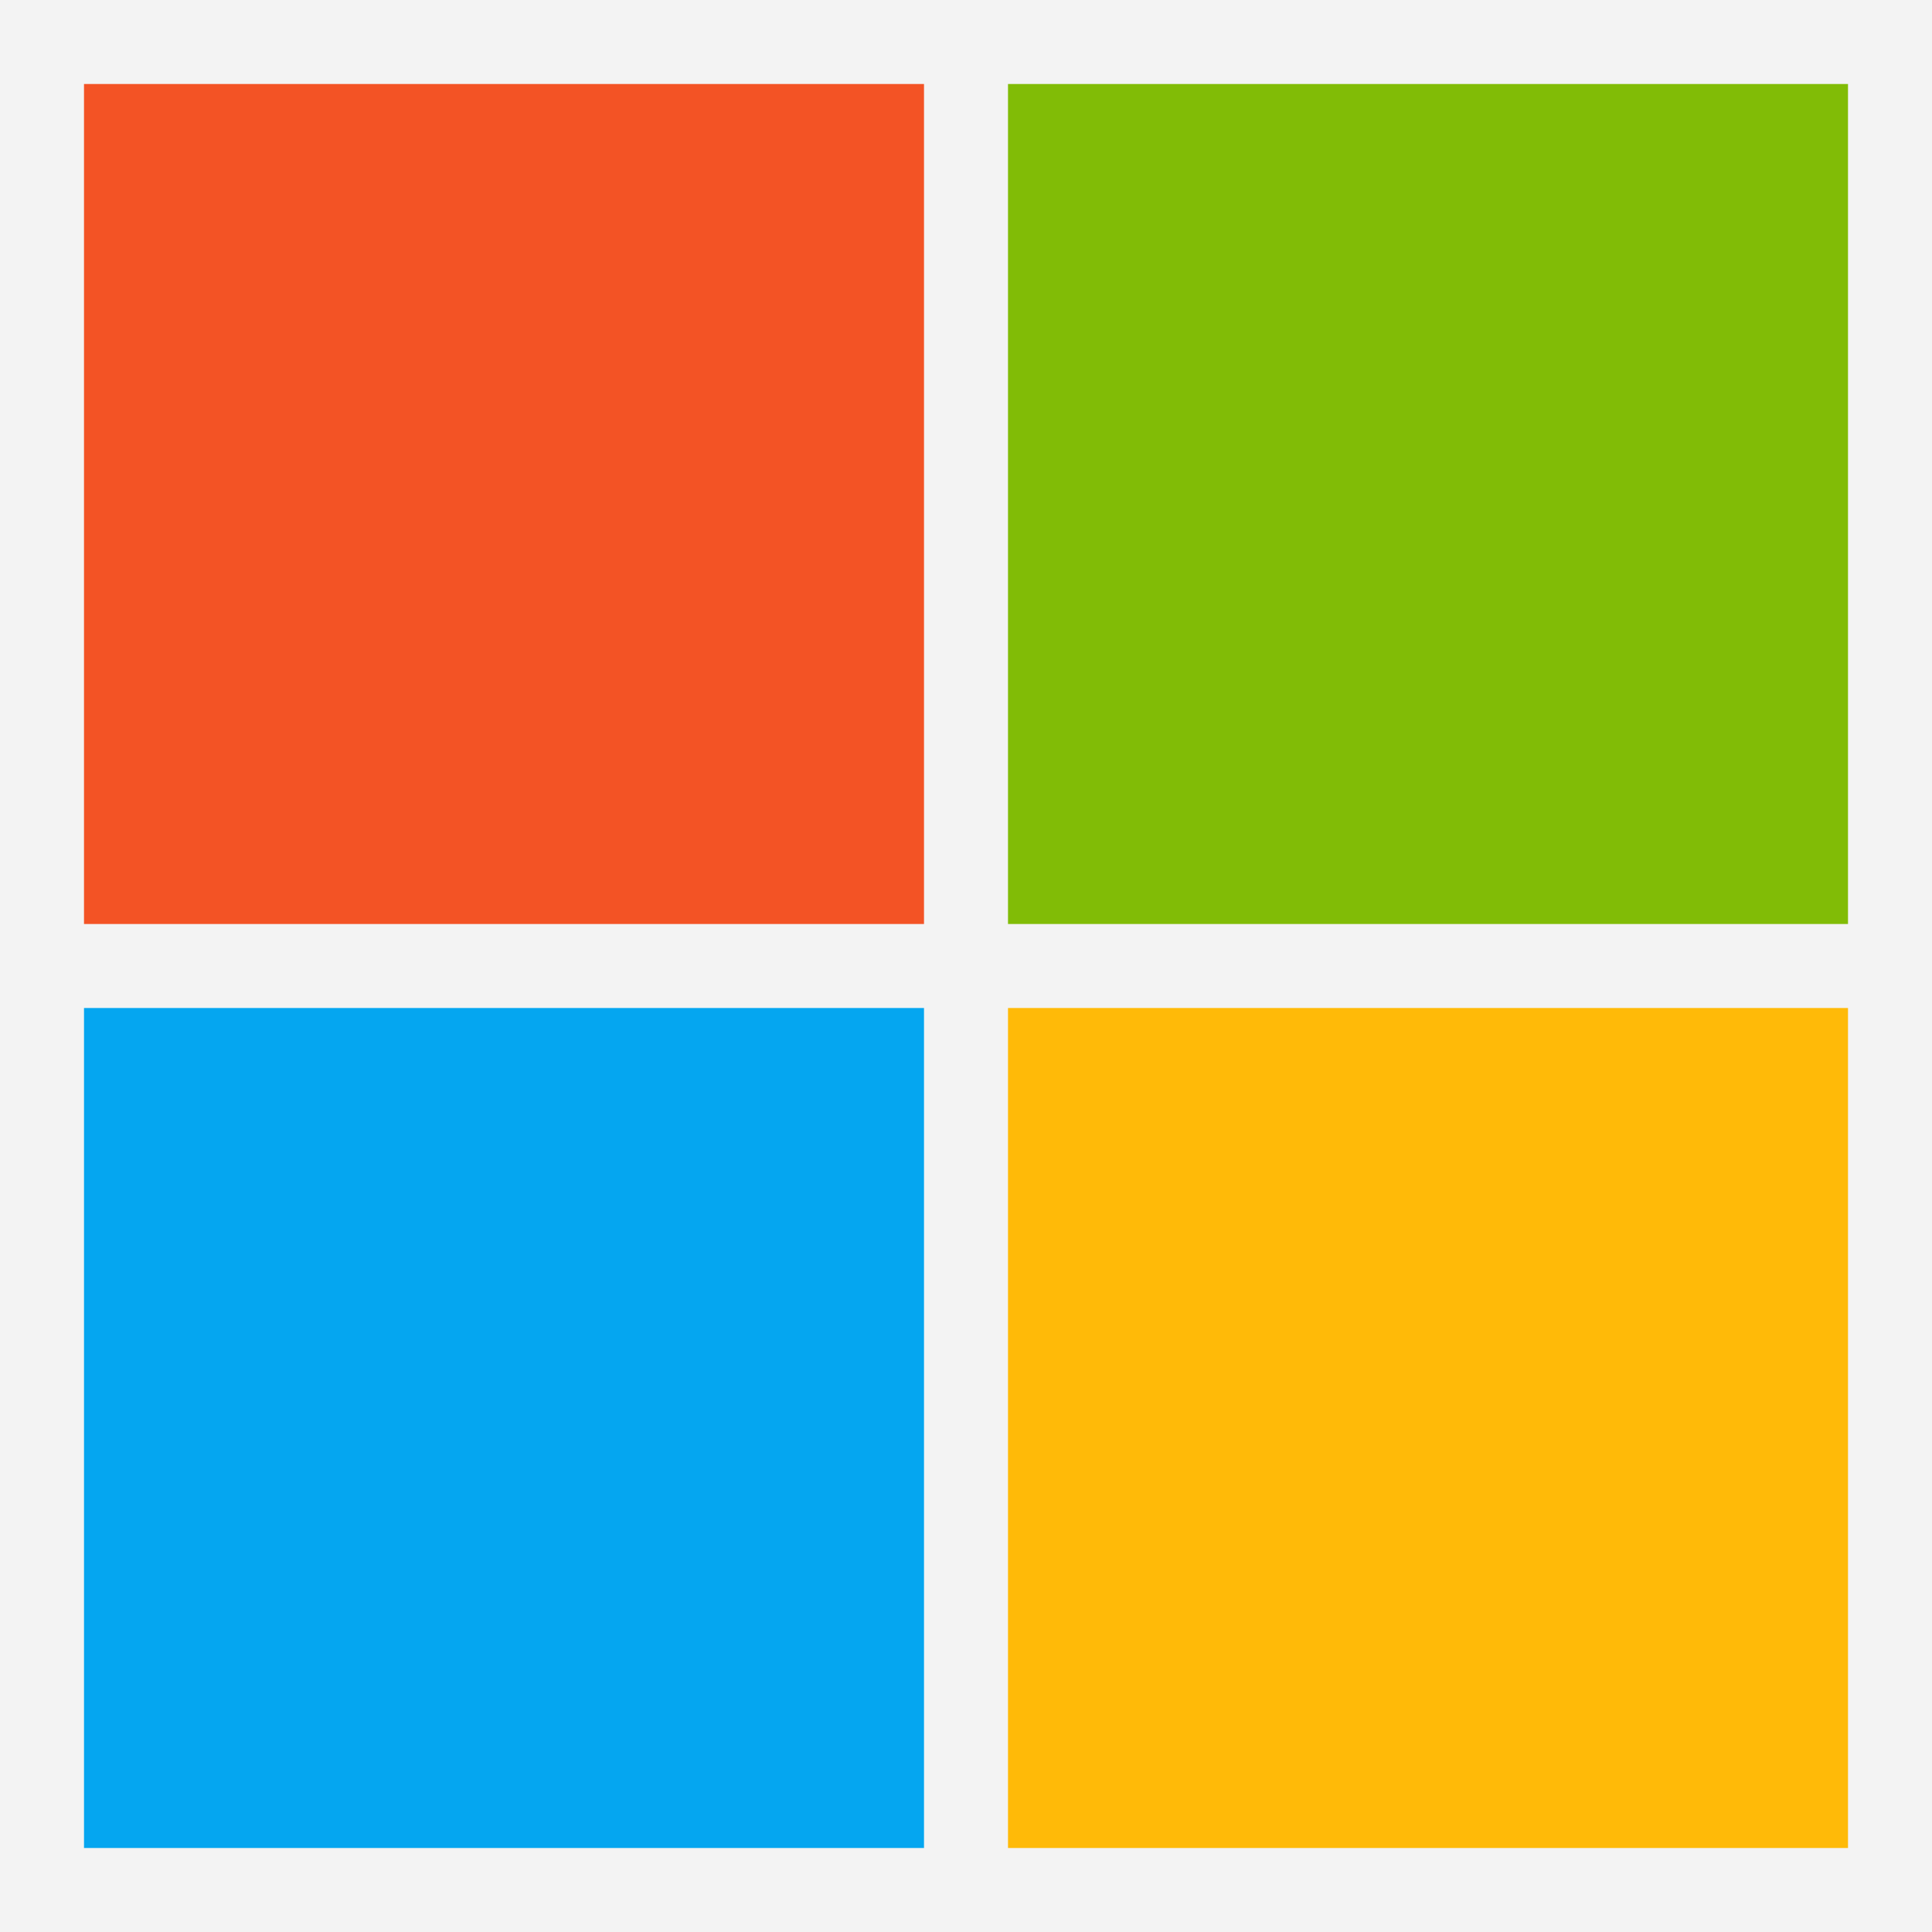
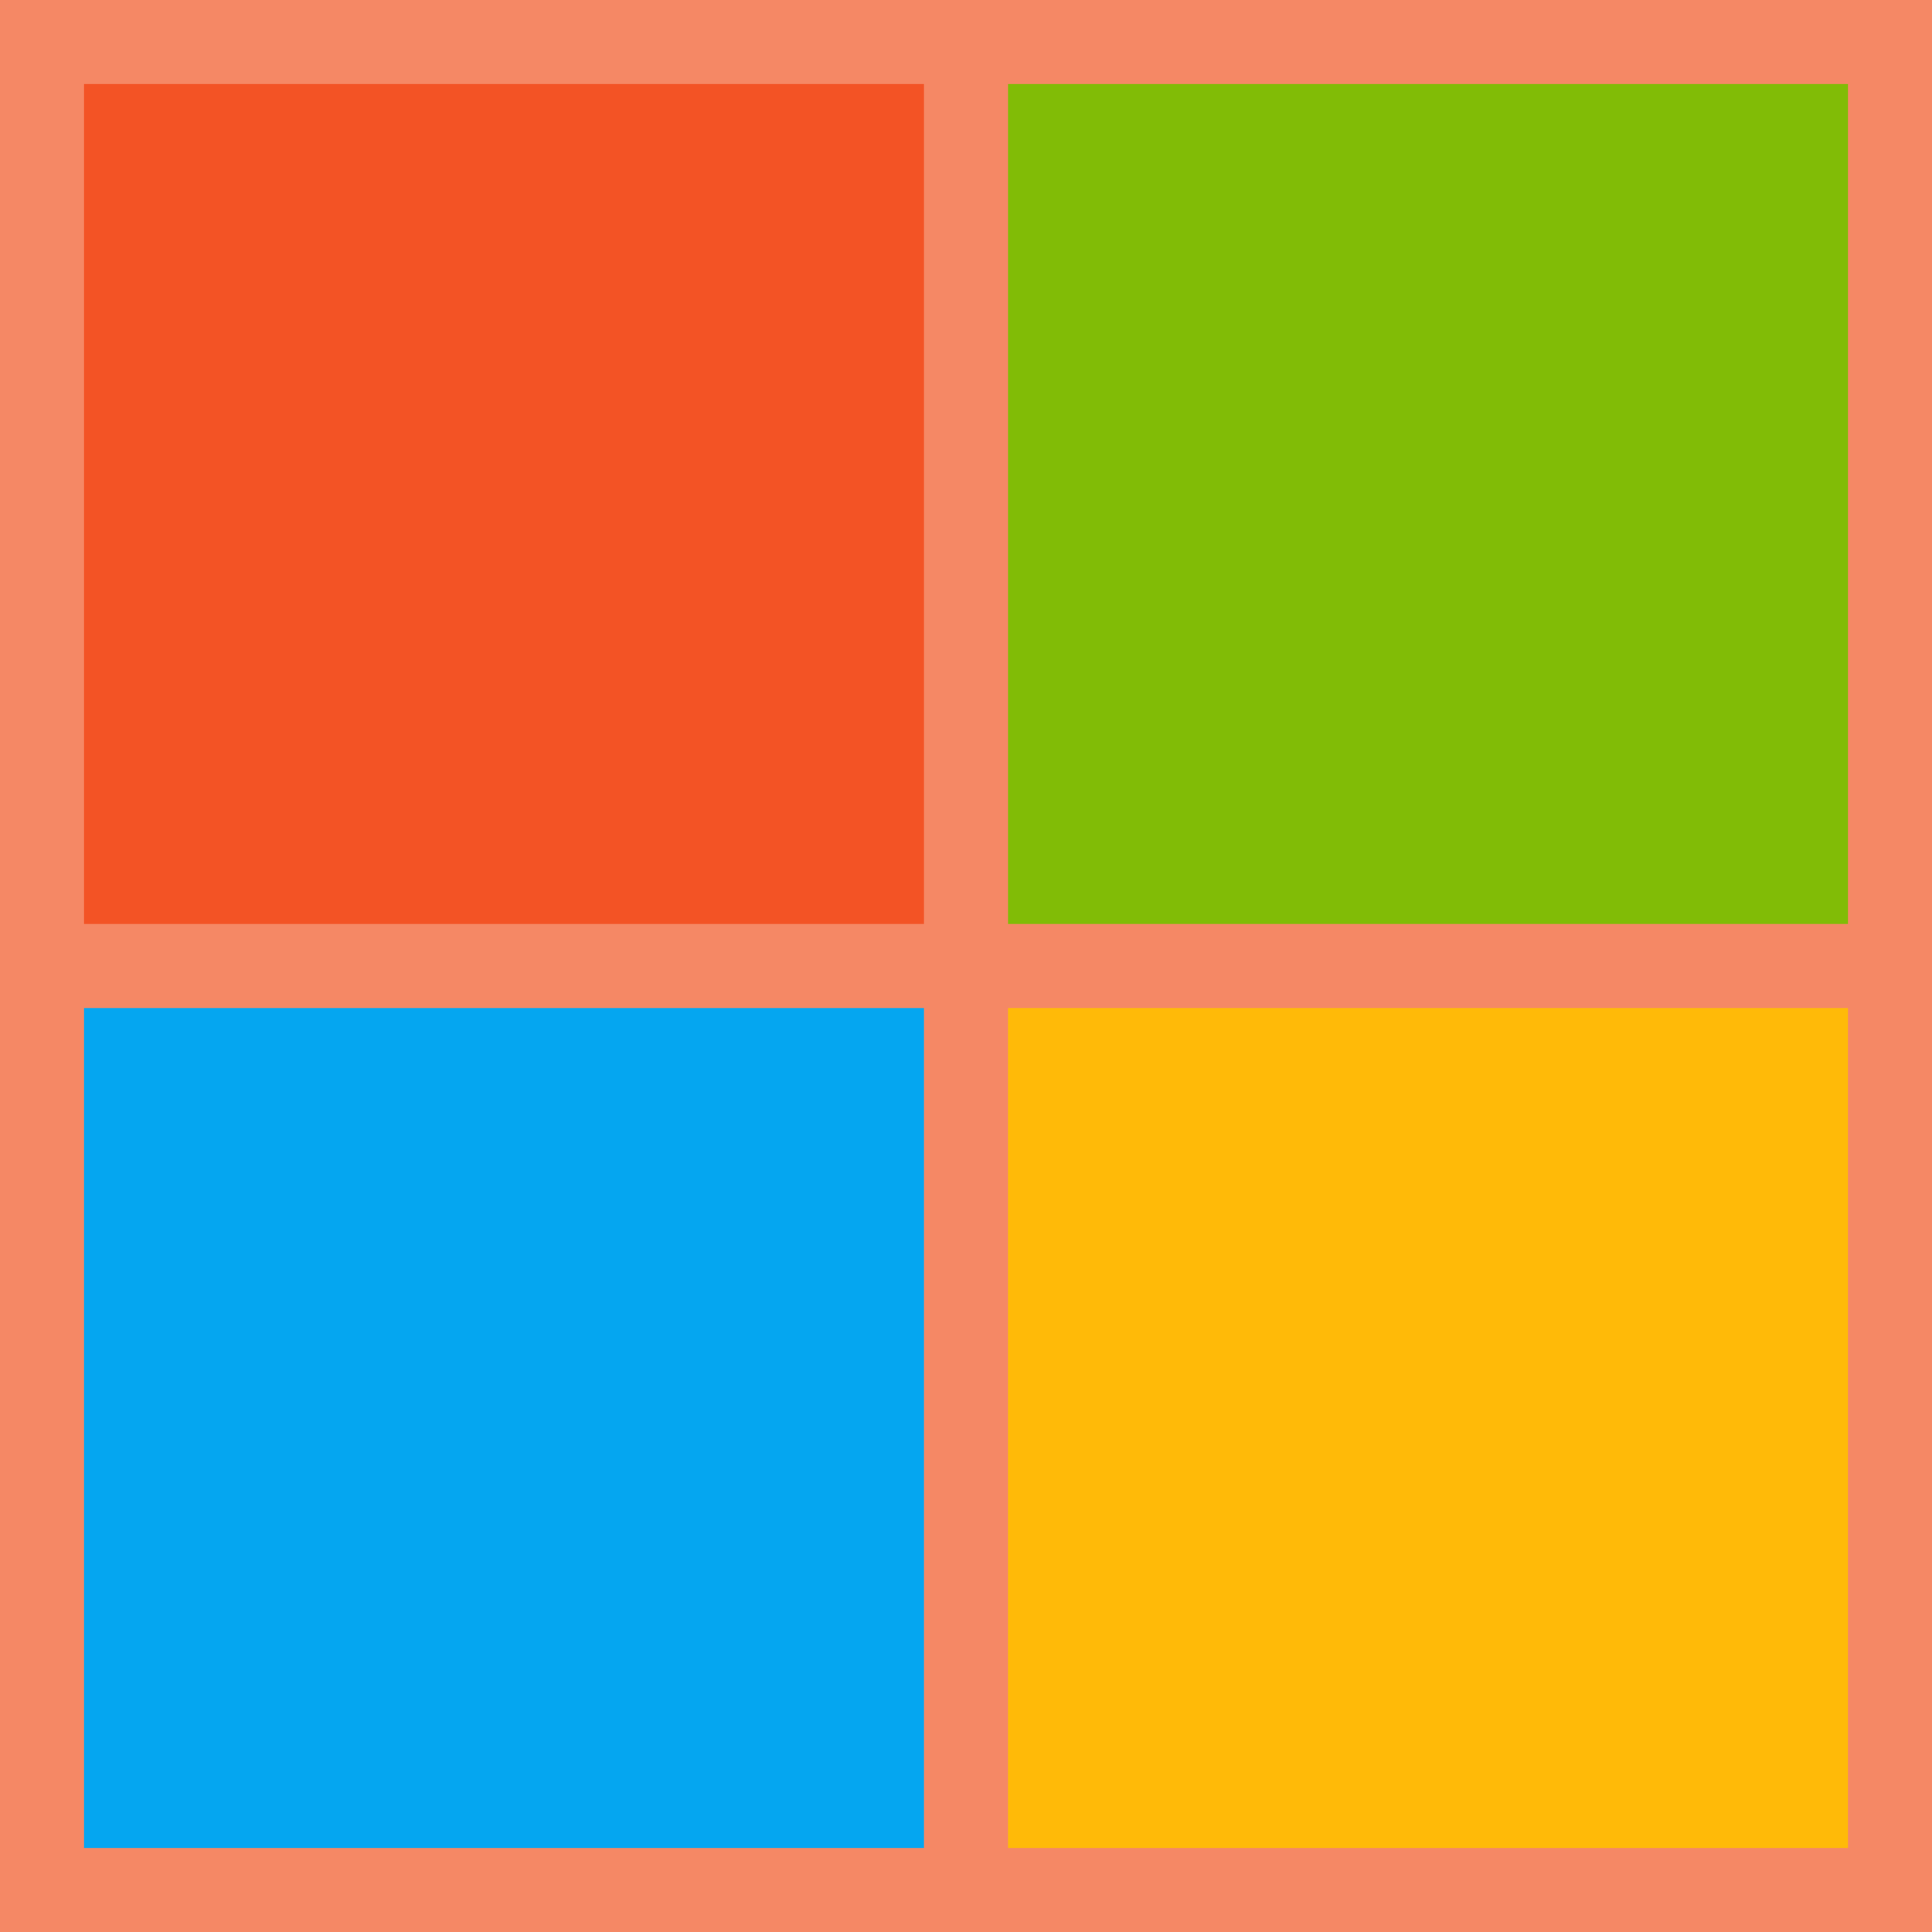
- <svg xmlns="http://www.w3.org/2000/svg" viewBox="0 0 23 23">
-   <path fill="#f3f3f3" d="M0 0h23v23H0z" />
-   <path fill="#f35325" d="M1 1h10v10H1z" />
-   <path fill="#81bc06" d="M12 1h10v10H12z" />
-   <path fill="#05a6f0" d="M1 12h10v10H1z" />
-   <path fill="#ffba08" d="M12 12h10v10H12z" />
+ <svg xmlns="http://www.w3.org/2000/svg" width="16" height="16" viewBox="0 0 16 16" fill="none">
+   <g clip-path="url(#clip0_333_7856)">
+     <path d="M0 0H16V16H0V0Z" fill="#F58865" />
+     <path d="M0.696 0.696H7.652V7.652H0.696V0.696Z" fill="#F35325" />
+     <path d="M8.348 0.696H15.304V7.652H8.348V0.696Z" fill="#81BC06" />
+     <path d="M0.696 8.348H7.652V15.304H0.696V8.348Z" fill="#05A6F0" />
+     <path d="M8.348 8.348H15.304V15.304H8.348V8.348Z" fill="#FFBA08" />
+   </g>
+   <defs>
+     <clipPath id="clip0_333_7856">
+       <rect width="16" height="16" fill="white" />
+     </clipPath>
+   </defs>
</svg>
